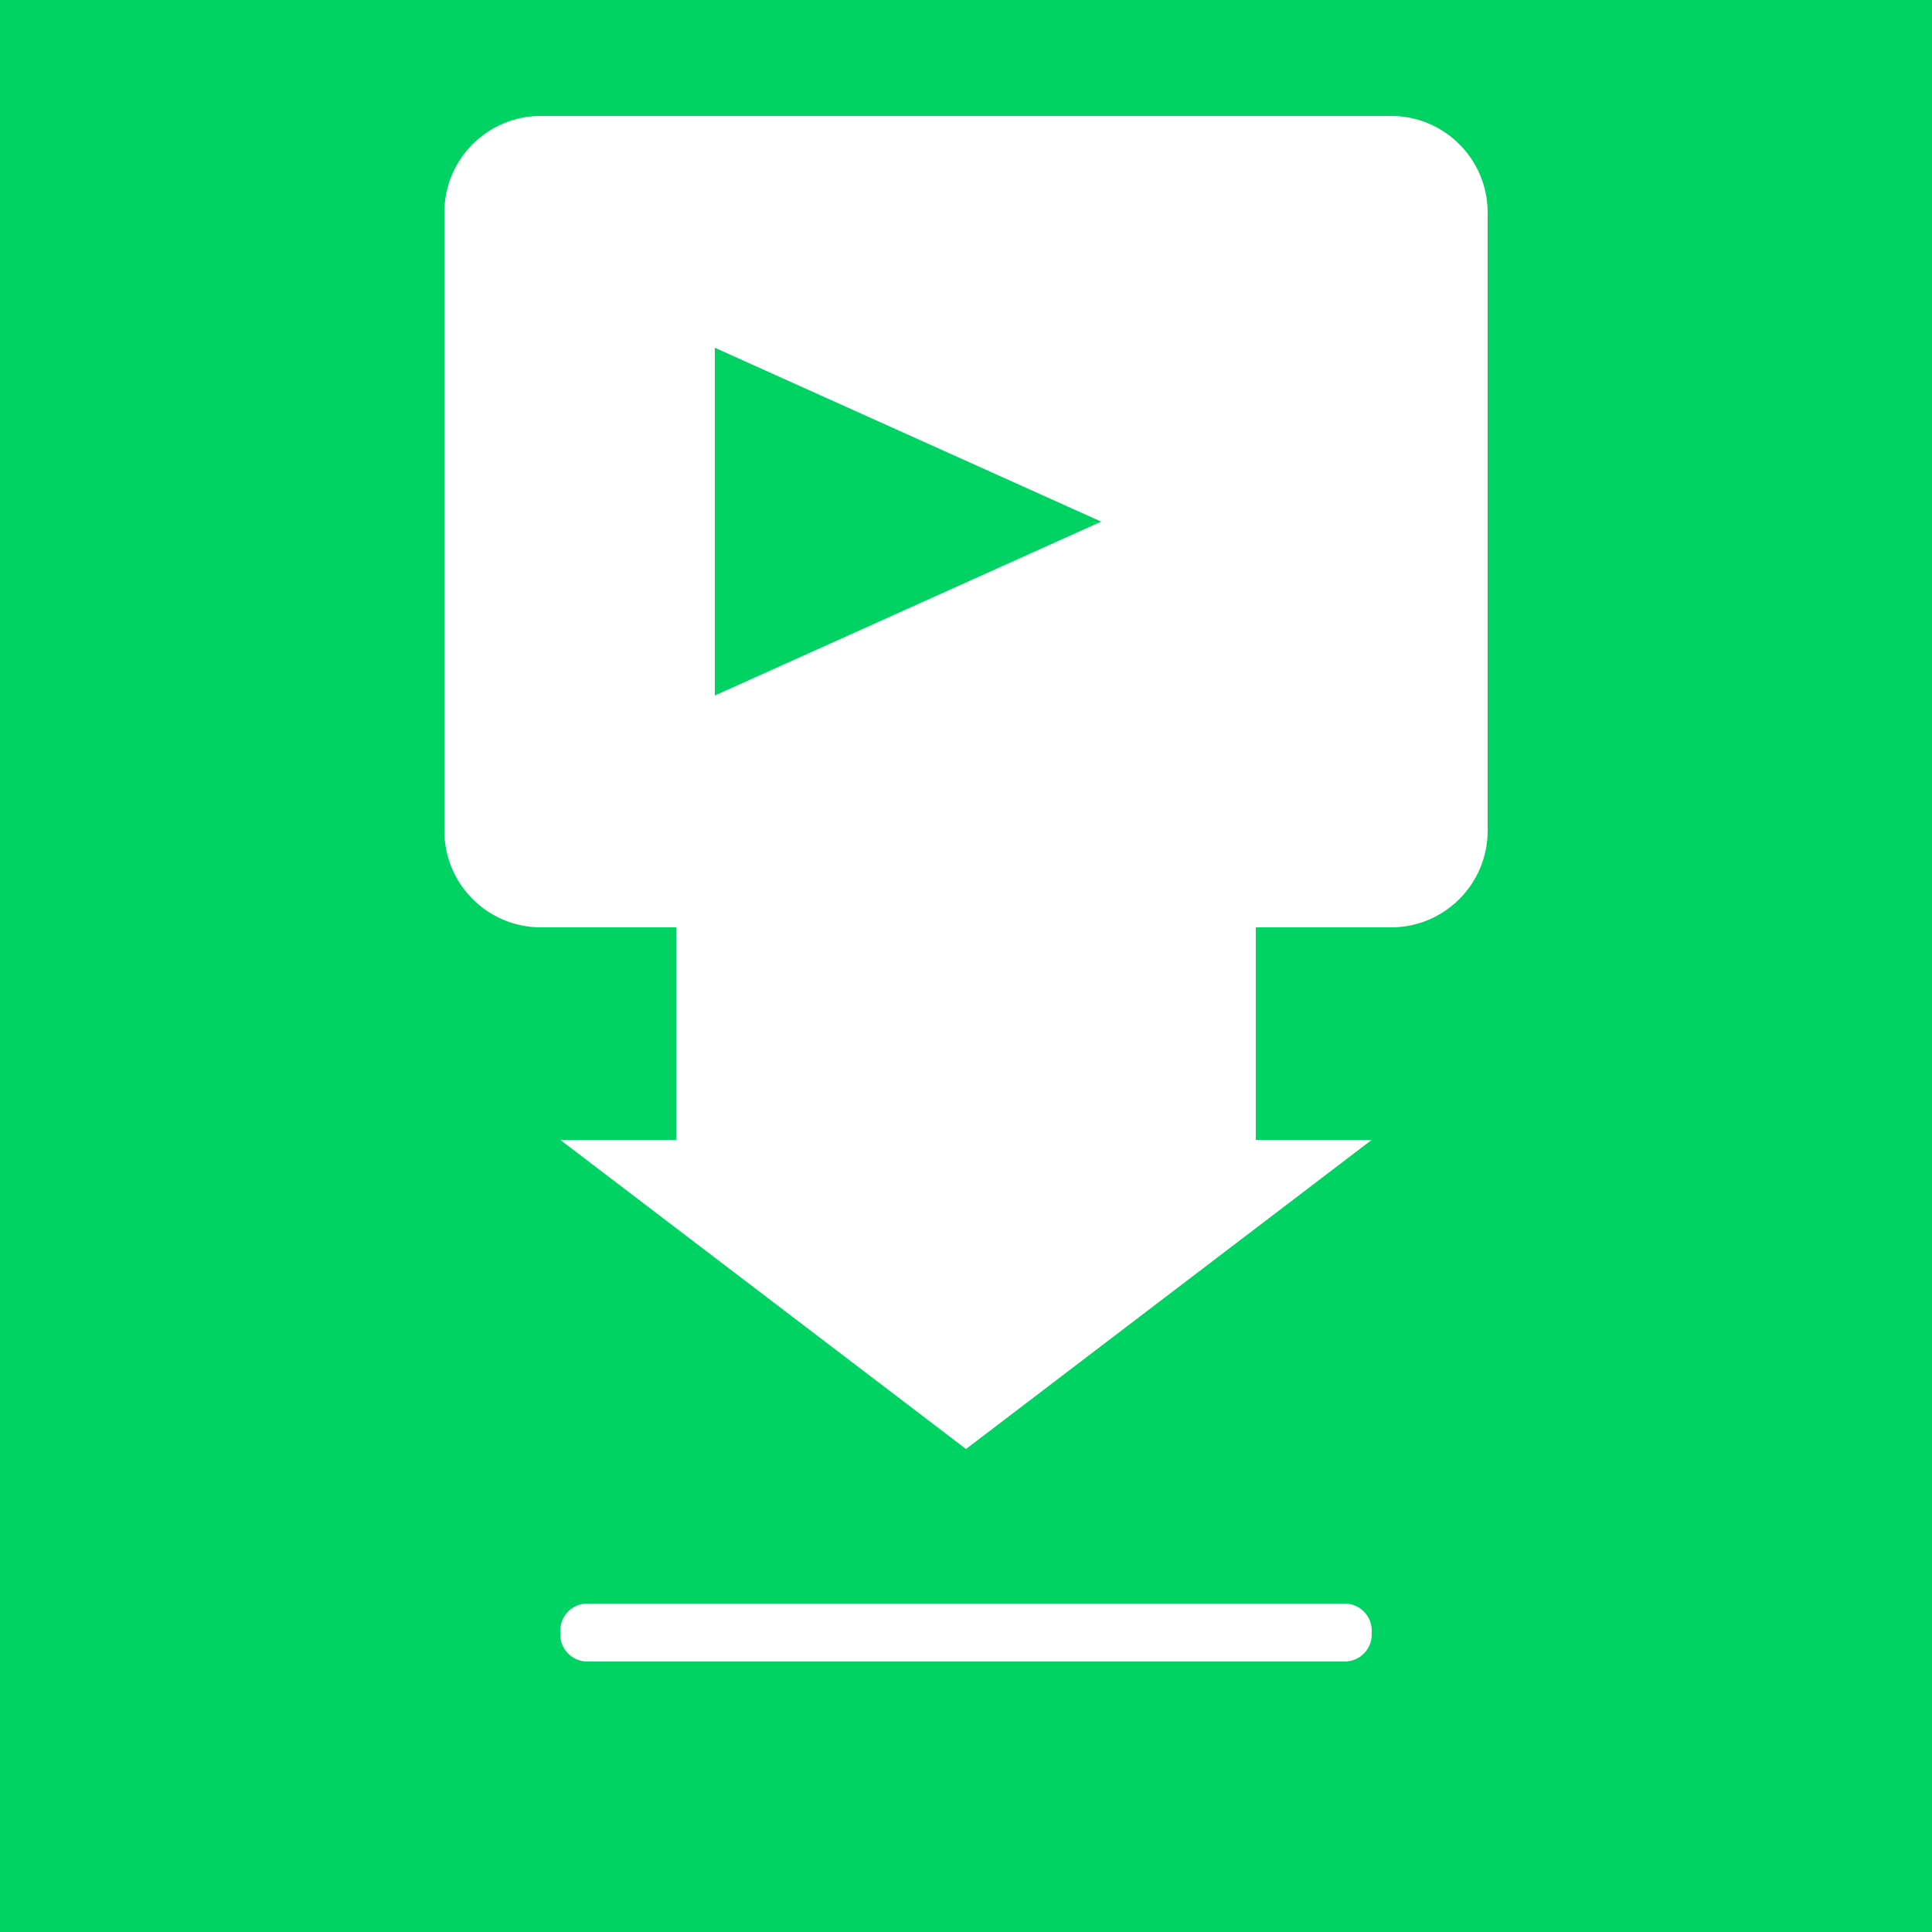
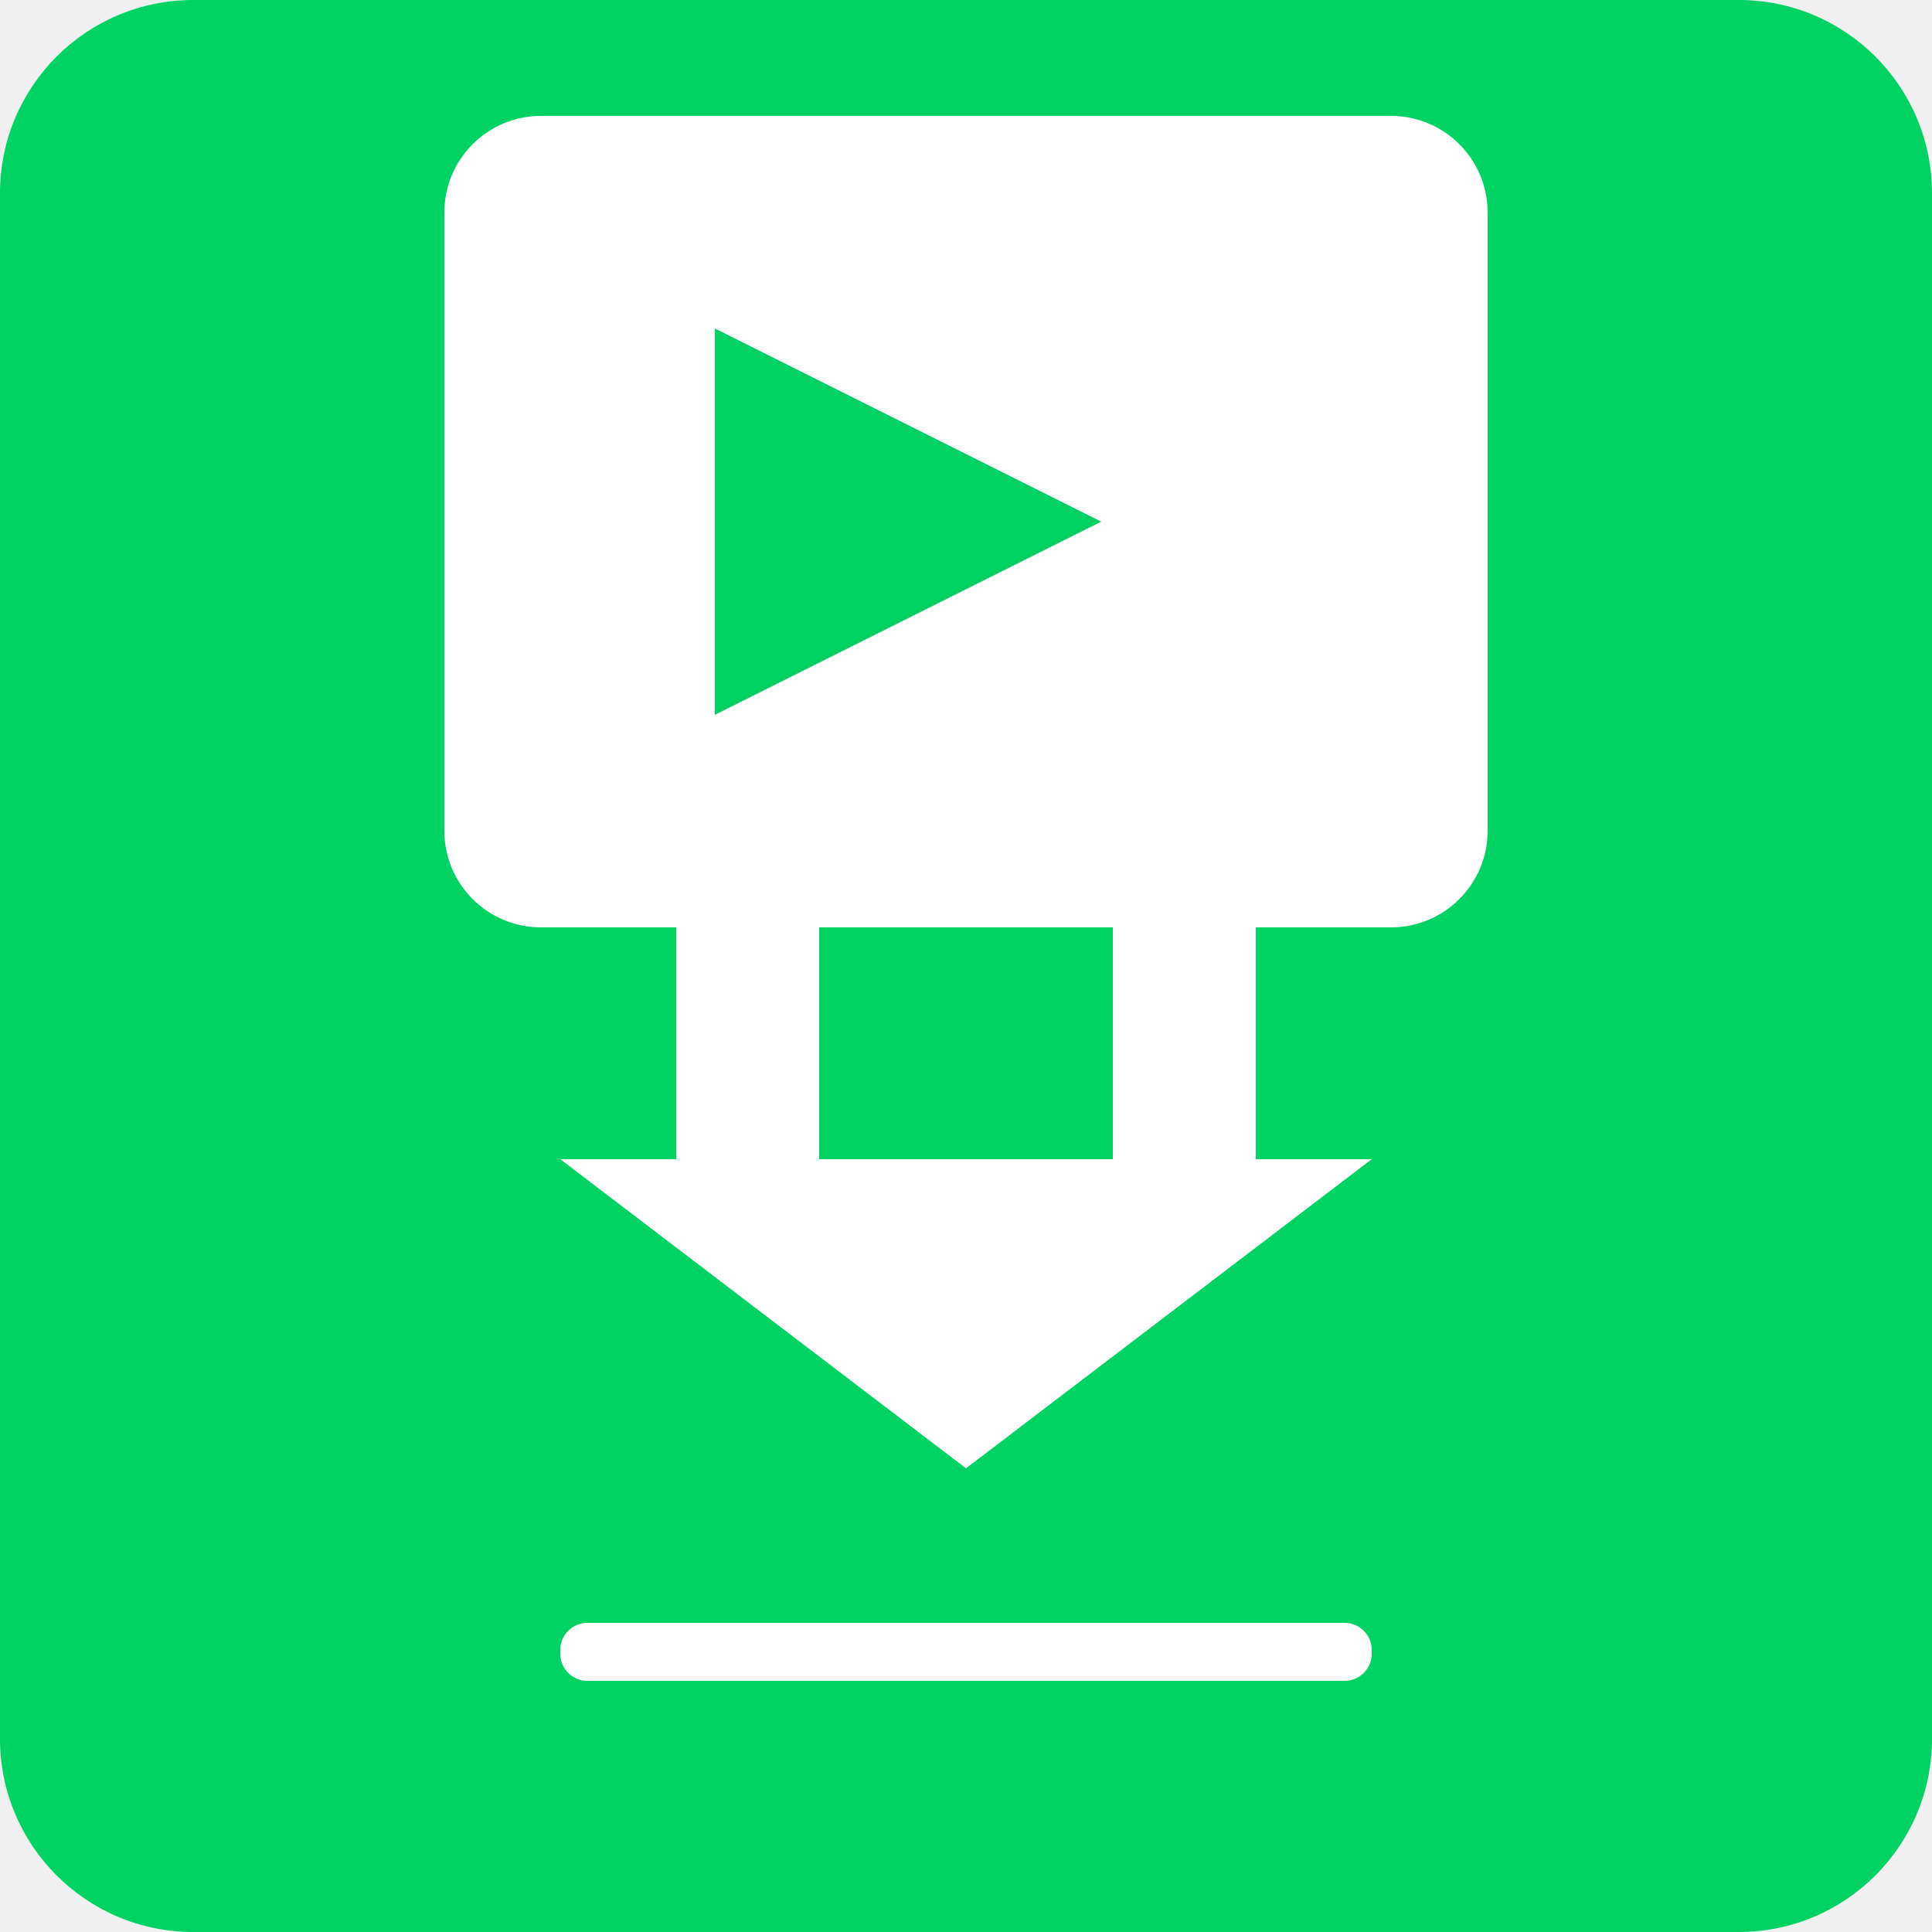
<svg xmlns="http://www.w3.org/2000/svg" viewBox="0 0 500 500" width="500" height="500">
-   <rect width="500" height="500" fill="#00D363" />
+   <rect width="500" height="500" rx="50" fill="#00D363" />
  <rect x="115" y="30" width="270" height="210" rx="25" fill="white" />
-   <path d="M 185 90 L 185 180 L 285 135 Z" fill="#00D363" />
-   <path d="M 175 235 L 175 295 L 145 295 L 250 375 L 355 295 L 325 295 L 325 235 Z" fill="white" />
-   <rect x="145" y="415" width="210" height="15" rx="7" fill="white" />
+   <path d="M 185 85 L 185 185 L 285 135 Z" fill="#00D363" />
+   <path d="M 175 240 L 175 300 L 145 300 L 250 380 L 355 300 L 325 300 L 325 240 L 288 240 L 288 300 L 212 300 L 212 240 Z" fill="white" />
+   <rect x="145" y="420" width="210" height="15" rx="7" fill="white" />
</svg>
